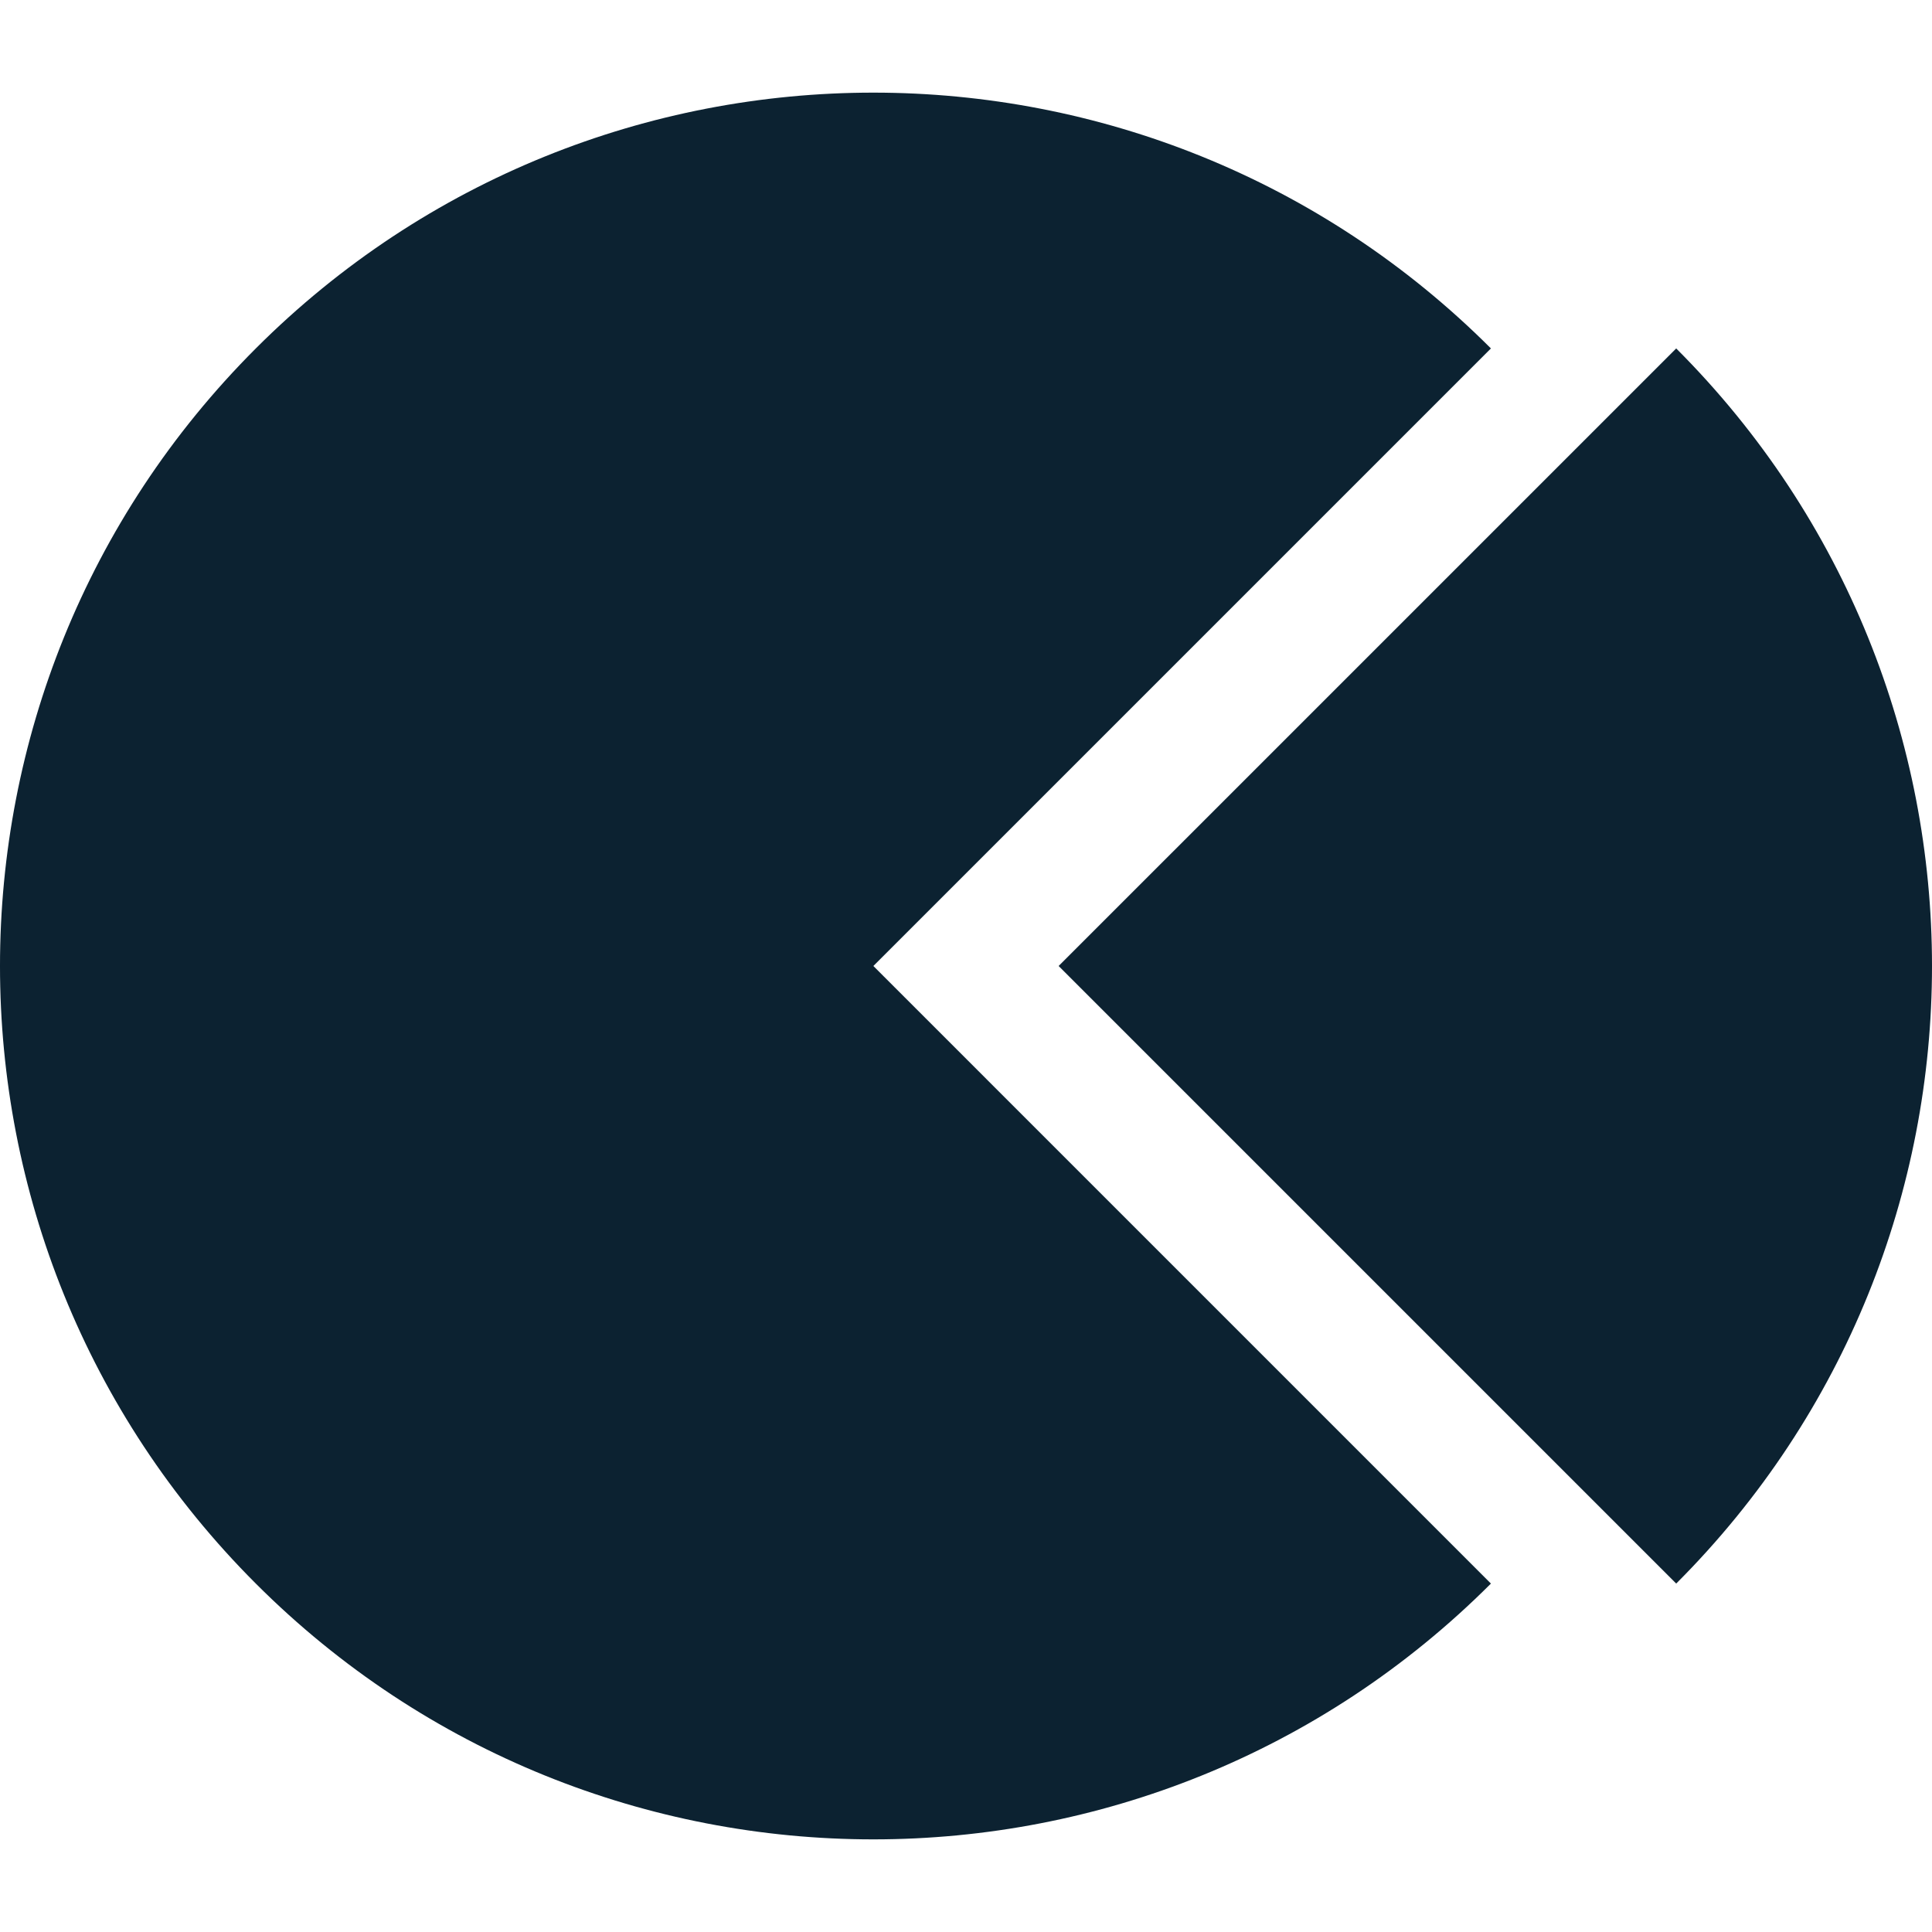
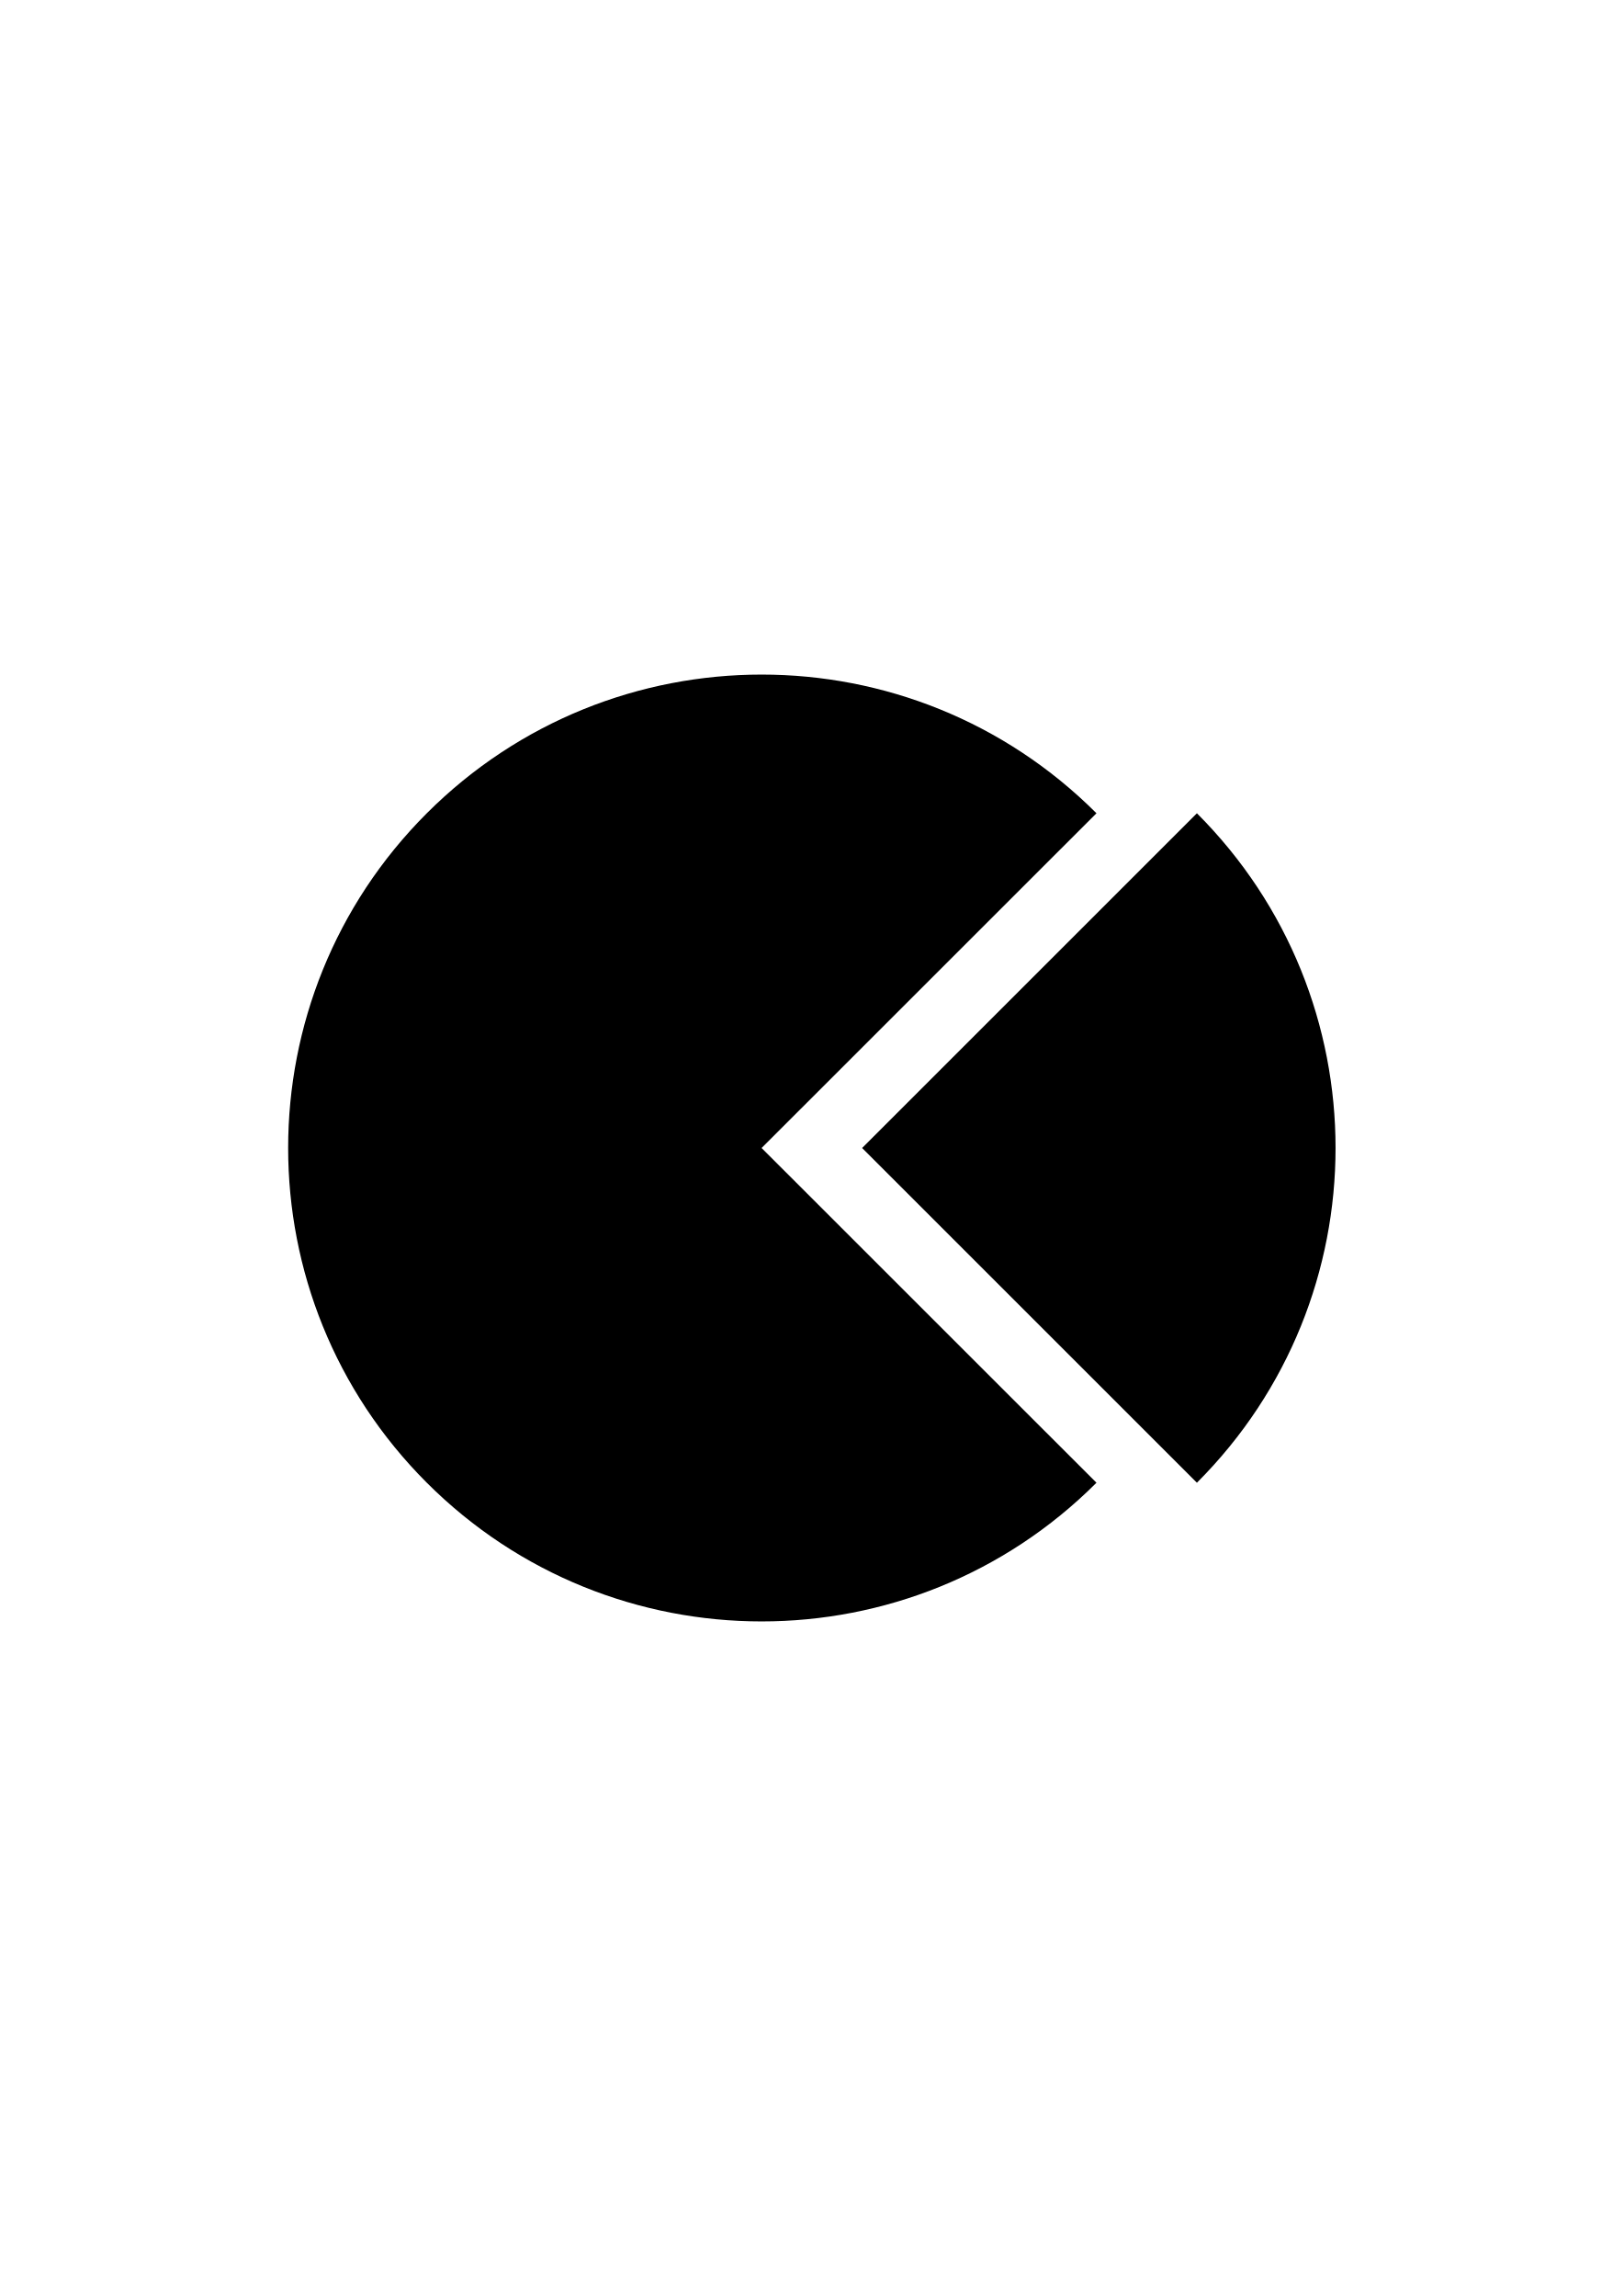
- <svg xmlns="http://www.w3.org/2000/svg" version="1.1" id="Capa_1" x="0px" y="0px" viewBox="0 0 442.426 442.426" style="enable-background:new 0 0 442.426 442.426;" xml:space="preserve" width="512px" height="512px">
-   <g id="XMLID_43_">
-     <path id="XMLID_45_" d="M341.421,79.792c-78.104-78.105-204.737-78.105-282.843,0c-78.104,78.105-78.104,204.738,0,282.843   c78.105,78.105,204.738,78.105,282.843,0L200,221.213L341.421,79.792z" fill="#0c2231" />
-     <path id="XMLID_44_" d="M383.848,79.792L242.426,221.213l141.422,141.421C461.952,284.53,461.952,157.897,383.848,79.792z" fill="#0c2231" />
+ <svg xmlns="http://www.w3.org/2000/svg" xml:space="preserve" width="210mm" height="297mm" version="1.1" style="shape-rendering:geometricPrecision; text-rendering:geometricPrecision; image-rendering:optimizeQuality; fill-rule:evenodd; clip-rule:evenodd" viewBox="0 0 21000 29700">
+   <g id="Слой_x0020_1">
+     <g id="XMLID_43_">
+       <path id="XMLID_45_" class="fil0" d="M14181 10520c-2392,-2392 -6269,-2392 -8661,0 -2391,2391 -2391,6269 0,8660 2392,2392 6269,2392 8661,0l-4331 -4330 4331 -4330z" />
+       <path id="XMLID_44_" class="fil0" d="M15480 10520l-4330 4330 4330 4330c2391,-2391 2391,-6269 0,-8660z" />
+     </g>
+     <g id="_1743494261712">
  </g>
-   <g>
- </g>
-   <g>
- </g>
-   <g>
- </g>
-   <g>
- </g>
-   <g>
- </g>
-   <g>
- </g>
-   <g>
- </g>
-   <g>
- </g>
-   <g>
- </g>
-   <g>
- </g>
-   <g>
- </g>
-   <g>
- </g>
-   <g>
- </g>
-   <g>
- </g>
-   <g>
- </g>
+     <g id="_1743494261488">
+   </g>
+     <g id="_1743494262416">
+   </g>
+     <g id="_1743494262160">
+   </g>
+     <g id="_1743494262672">
+   </g>
+     <g id="_1743494262768">
+   </g>
+     <g id="_1743494261104">
+   </g>
+     <g id="_1742940498496">
+   </g>
+     <g id="_1742940499072">
+   </g>
+     <g id="_1742940498624">
+   </g>
+     <g id="_1742940498656">
+   </g>
+     <g id="_1742940499424">
+   </g>
+     <g id="_1742940498752">
+   </g>
+     <g id="_1743493823680">
+   </g>
+     <g id="_1743493823360">
+   </g>
+   </g>
</svg>
